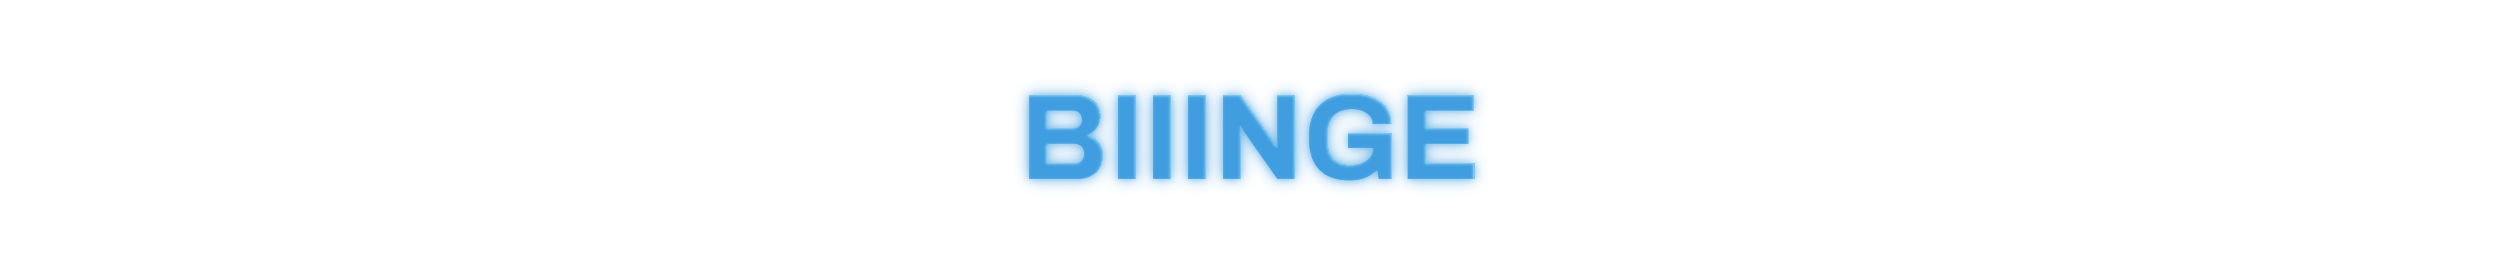
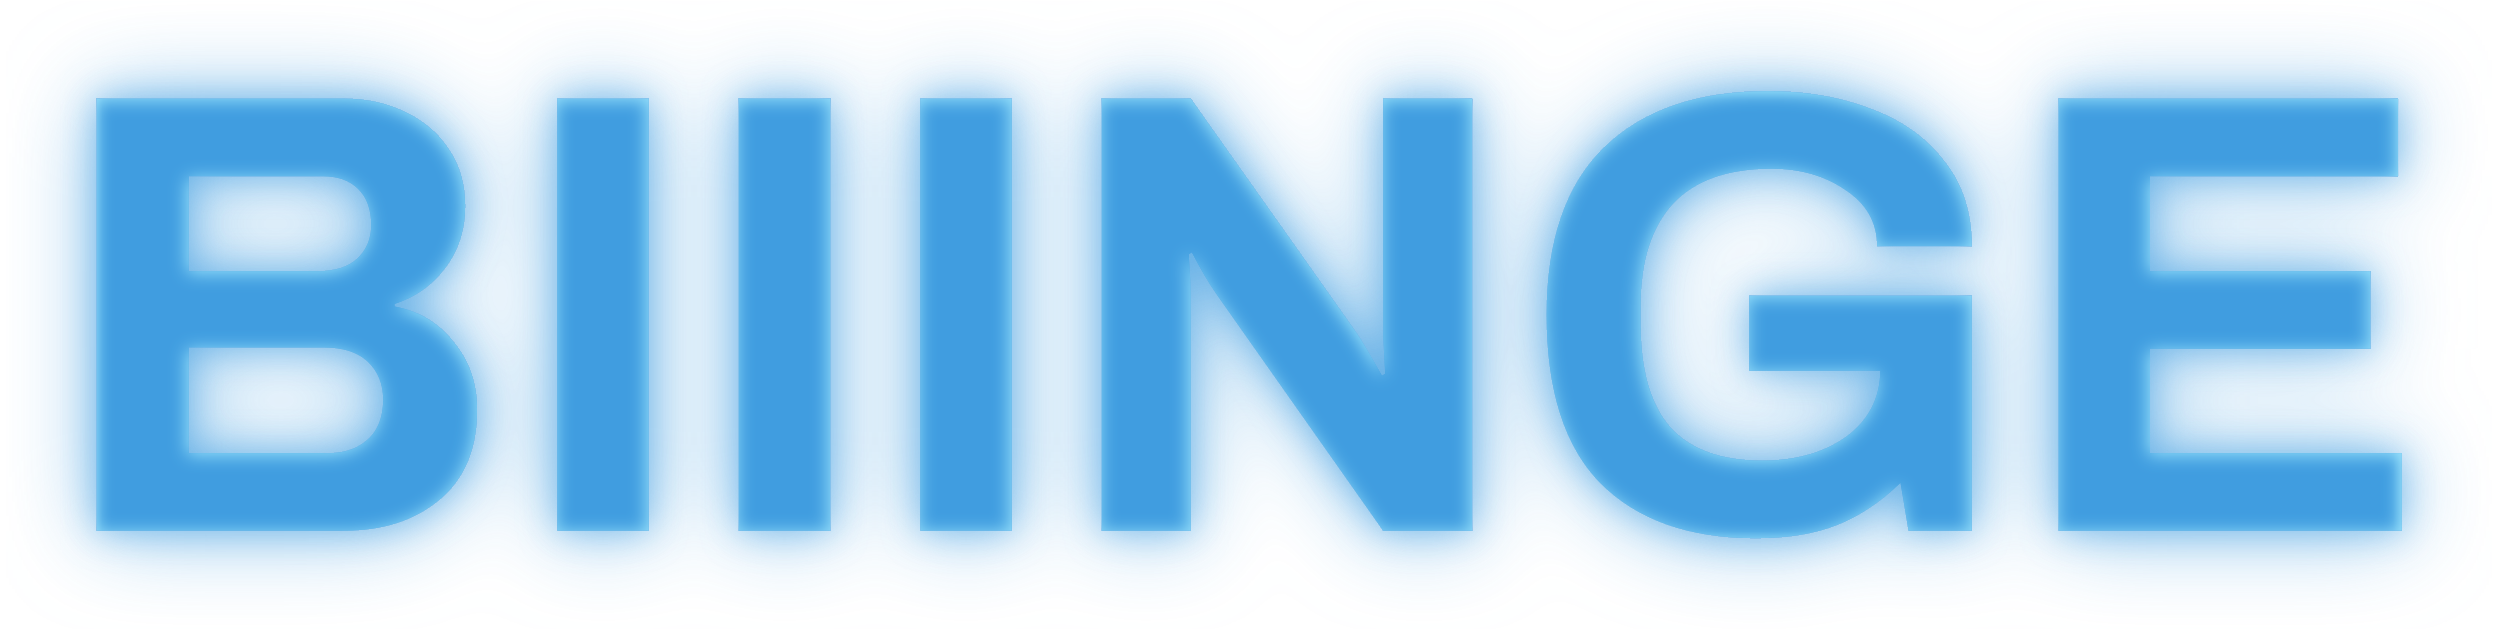
- <svg xmlns="http://www.w3.org/2000/svg" width="1440" height="159" viewBox="0 0 1440 159" fill="none">
+ <svg xmlns="http://www.w3.org/2000/svg" width="278" height="70" viewBox="0 0 278 70" fill="none">
  <g opacity="0.6" filter="url(#filter0_f)">
-     <path d="M592.763 54.98H620.273C622.793 54.98 625.08 55.493 627.133 56.52C629.186 57.5 630.796 58.9 631.963 60.72C633.13 62.493 633.713 64.547 633.713 66.88C633.713 69.54 632.966 71.85 631.473 73.81C630.026 75.723 628.16 77.053 625.873 77.8V78.08C628.58 78.593 630.773 79.923 632.453 82.07C634.18 84.17 635.043 86.667 635.043 89.56C635.043 93.9 633.643 97.237 630.843 99.57C628.09 101.857 624.566 103 620.273 103H592.763V54.98ZM617.403 74.16C619.27 74.16 620.716 73.693 621.743 72.76C622.77 71.78 623.283 70.543 623.283 69.05C623.283 67.277 622.793 65.923 621.813 64.99C620.88 64.057 619.573 63.59 617.893 63.59H602.983V74.16H617.403ZM618.593 94.39C620.366 94.39 621.813 93.877 622.933 92.85C624.053 91.823 624.613 90.353 624.613 88.44C624.613 86.713 624.053 85.313 622.933 84.24C621.813 83.167 620.18 82.63 618.033 82.63H602.983V94.39H618.593ZM643.98 54.98H654.13V103H643.98V54.98ZM664.163 54.98H674.313V103H664.163V54.98ZM684.345 54.98H694.495V103H684.345V54.98ZM704.528 54.98H714.398L732.878 81.09C733.438 81.883 734.371 83.447 735.678 85.78L736.028 85.57L735.818 81.51V54.98H745.688V103H735.818L717.268 76.68C716.381 75.42 715.471 73.88 714.538 72.06L714.188 72.27C714.328 74.277 714.398 75.677 714.398 76.47V103H704.528V54.98ZM777.235 103.84C769.815 103.84 764.075 101.81 760.015 97.75C756.002 93.69 753.995 87.437 753.995 78.99C753.995 70.73 756.142 64.523 760.435 60.37C764.729 56.217 770.795 54.14 778.635 54.14C782.789 54.14 786.569 54.793 789.975 56.1C793.429 57.36 796.159 59.297 798.165 61.91C800.219 64.477 801.245 67.627 801.245 71.36H790.745C790.745 68.747 789.579 66.67 787.245 65.13C784.959 63.543 782.205 62.75 778.985 62.75C774.085 62.75 770.422 64.057 767.995 66.67C765.615 69.283 764.425 73.04 764.425 77.94V80.04C764.425 85.173 765.522 89 767.715 91.52C769.955 93.993 773.362 95.23 777.935 95.23C781.715 95.23 784.842 94.343 787.315 92.57C789.789 90.75 791.049 88.3 791.095 85.22H776.535V76.89H801.245V103H794.245L793.335 97.68C791.095 99.827 788.739 101.39 786.265 102.37C783.792 103.35 780.782 103.84 777.235 103.84ZM810.928 54.98H848.658V63.59H821.078V74.16H845.578V82.77H821.078V94.39H849.078V103H810.928V54.98Z" fill="#409DE0" />
+     <path d="M10.763 10.98H38.273C40.793 10.98 43.08 11.493 45.133 12.52C47.186 13.5 48.796 14.9 49.963 16.72C51.13 18.493 51.713 20.547 51.713 22.88C51.713 25.54 50.966 27.85 49.473 29.81C48.026 31.723 46.16 33.053 43.873 33.8V34.08C46.58 34.593 48.773 35.923 50.453 38.07C52.179 40.17 53.043 42.667 53.043 45.56C53.043 49.9 51.643 53.237 48.843 55.57C46.09 57.857 42.566 59 38.273 59H10.763V10.98ZM35.403 30.16C37.27 30.16 38.716 29.693 39.743 28.76C40.77 27.78 41.283 26.543 41.283 25.05C41.283 23.277 40.793 21.923 39.813 20.99C38.88 20.057 37.573 19.59 35.893 19.59H20.983V30.16H35.403ZM36.593 50.39C38.366 50.39 39.813 49.877 40.933 48.85C42.053 47.823 42.613 46.353 42.613 44.44C42.613 42.713 42.053 41.313 40.933 40.24C39.813 39.167 38.179 38.63 36.033 38.63H20.983V50.39H36.593ZM61.98 10.98H72.13V59H61.98V10.98ZM82.163 10.98H92.313V59H82.163V10.98ZM102.345 10.98H112.495V59H102.345V10.98ZM122.528 10.98H132.398L150.878 37.09C151.438 37.883 152.371 39.447 153.678 41.78L154.028 41.57L153.818 37.51V10.98H163.688V59H153.818L135.268 32.68C134.381 31.42 133.471 29.88 132.538 28.06L132.188 28.27C132.328 30.277 132.398 31.677 132.398 32.47V59H122.528V10.98ZM195.235 59.84C187.815 59.84 182.075 57.81 178.015 53.75C174.002 49.69 171.995 43.437 171.995 34.99C171.995 26.73 174.142 20.523 178.435 16.37C182.729 12.217 188.795 10.14 196.635 10.14C200.789 10.14 204.569 10.793 207.975 12.1C211.429 13.36 214.159 15.297 216.165 17.91C218.219 20.477 219.245 23.627 219.245 27.36H208.745C208.745 24.747 207.579 22.67 205.245 21.13C202.959 19.543 200.205 18.75 196.985 18.75C192.085 18.75 188.422 20.057 185.995 22.67C183.615 25.283 182.425 29.04 182.425 33.94V36.04C182.425 41.173 183.522 45 185.715 47.52C187.955 49.993 191.362 51.23 195.935 51.23C199.715 51.23 202.842 50.343 205.315 48.57C207.789 46.75 209.049 44.3 209.095 41.22H194.535V32.89H219.245V59H212.245L211.335 53.68C209.095 55.827 206.739 57.39 204.265 58.37C201.792 59.35 198.782 59.84 195.235 59.84ZM228.928 10.98H266.658V19.59H239.078V30.16H263.578V38.77H239.078V50.39H267.078V59H228.928V10.98Z" fill="#409DE0" />
  </g>
  <g opacity="0.6" filter="url(#filter1_f)">
-     <path d="M592.763 54.98H620.273C622.793 54.98 625.08 55.493 627.133 56.52C629.186 57.5 630.796 58.9 631.963 60.72C633.13 62.493 633.713 64.547 633.713 66.88C633.713 69.54 632.966 71.85 631.473 73.81C630.026 75.723 628.16 77.053 625.873 77.8V78.08C628.58 78.593 630.773 79.923 632.453 82.07C634.18 84.17 635.043 86.667 635.043 89.56C635.043 93.9 633.643 97.237 630.843 99.57C628.09 101.857 624.566 103 620.273 103H592.763V54.98ZM617.403 74.16C619.27 74.16 620.716 73.693 621.743 72.76C622.77 71.78 623.283 70.543 623.283 69.05C623.283 67.277 622.793 65.923 621.813 64.99C620.88 64.057 619.573 63.59 617.893 63.59H602.983V74.16H617.403ZM618.593 94.39C620.366 94.39 621.813 93.877 622.933 92.85C624.053 91.823 624.613 90.353 624.613 88.44C624.613 86.713 624.053 85.313 622.933 84.24C621.813 83.167 620.18 82.63 618.033 82.63H602.983V94.39H618.593ZM643.98 54.98H654.13V103H643.98V54.98ZM664.163 54.98H674.313V103H664.163V54.98ZM684.345 54.98H694.495V103H684.345V54.98ZM704.528 54.98H714.398L732.878 81.09C733.438 81.883 734.371 83.447 735.678 85.78L736.028 85.57L735.818 81.51V54.98H745.688V103H735.818L717.268 76.68C716.381 75.42 715.471 73.88 714.538 72.06L714.188 72.27C714.328 74.277 714.398 75.677 714.398 76.47V103H704.528V54.98ZM777.235 103.84C769.815 103.84 764.075 101.81 760.015 97.75C756.002 93.69 753.995 87.437 753.995 78.99C753.995 70.73 756.142 64.523 760.435 60.37C764.729 56.217 770.795 54.14 778.635 54.14C782.789 54.14 786.569 54.793 789.975 56.1C793.429 57.36 796.159 59.297 798.165 61.91C800.219 64.477 801.245 67.627 801.245 71.36H790.745C790.745 68.747 789.579 66.67 787.245 65.13C784.959 63.543 782.205 62.75 778.985 62.75C774.085 62.75 770.422 64.057 767.995 66.67C765.615 69.283 764.425 73.04 764.425 77.94V80.04C764.425 85.173 765.522 89 767.715 91.52C769.955 93.993 773.362 95.23 777.935 95.23C781.715 95.23 784.842 94.343 787.315 92.57C789.789 90.75 791.049 88.3 791.095 85.22H776.535V76.89H801.245V103H794.245L793.335 97.68C791.095 99.827 788.739 101.39 786.265 102.37C783.792 103.35 780.782 103.84 777.235 103.84ZM810.928 54.98H848.658V63.59H821.078V74.16H845.578V82.77H821.078V94.39H849.078V103H810.928V54.98Z" fill="#409DE0" />
+     <path d="M10.763 10.98H38.273C40.793 10.98 43.08 11.493 45.133 12.52C47.186 13.5 48.796 14.9 49.963 16.72C51.13 18.493 51.713 20.547 51.713 22.88C51.713 25.54 50.966 27.85 49.473 29.81C48.026 31.723 46.16 33.053 43.873 33.8V34.08C46.58 34.593 48.773 35.923 50.453 38.07C52.179 40.17 53.043 42.667 53.043 45.56C53.043 49.9 51.643 53.237 48.843 55.57C46.09 57.857 42.566 59 38.273 59H10.763V10.98ZM35.403 30.16C37.27 30.16 38.716 29.693 39.743 28.76C40.77 27.78 41.283 26.543 41.283 25.05C41.283 23.277 40.793 21.923 39.813 20.99C38.88 20.057 37.573 19.59 35.893 19.59H20.983V30.16H35.403ZM36.593 50.39C38.366 50.39 39.813 49.877 40.933 48.85C42.053 47.823 42.613 46.353 42.613 44.44C42.613 42.713 42.053 41.313 40.933 40.24C39.813 39.167 38.179 38.63 36.033 38.63H20.983V50.39H36.593ZM61.98 10.98H72.13V59H61.98V10.98ZM82.163 10.98H92.313V59H82.163V10.98ZM102.345 10.98H112.495V59H102.345V10.98ZM122.528 10.98H132.398L150.878 37.09C151.438 37.883 152.371 39.447 153.678 41.78L154.028 41.57L153.818 37.51V10.98H163.688V59H153.818L135.268 32.68C134.381 31.42 133.471 29.88 132.538 28.06L132.188 28.27C132.328 30.277 132.398 31.677 132.398 32.47V59H122.528V10.98ZM195.235 59.84C187.815 59.84 182.075 57.81 178.015 53.75C174.002 49.69 171.995 43.437 171.995 34.99C171.995 26.73 174.142 20.523 178.435 16.37C182.729 12.217 188.795 10.14 196.635 10.14C200.789 10.14 204.569 10.793 207.975 12.1C211.429 13.36 214.159 15.297 216.165 17.91C218.219 20.477 219.245 23.627 219.245 27.36H208.745C208.745 24.747 207.579 22.67 205.245 21.13C202.959 19.543 200.205 18.75 196.985 18.75C192.085 18.75 188.422 20.057 185.995 22.67C183.615 25.283 182.425 29.04 182.425 33.94V36.04C182.425 41.173 183.522 45 185.715 47.52C187.955 49.993 191.362 51.23 195.935 51.23C199.715 51.23 202.842 50.343 205.315 48.57C207.789 46.75 209.049 44.3 209.095 41.22H194.535V32.89H219.245V59H212.245L211.335 53.68C209.095 55.827 206.739 57.39 204.265 58.37C201.792 59.35 198.782 59.84 195.235 59.84ZM228.928 10.98H266.658V19.59H239.078V30.16H263.578V38.77H239.078V50.39H267.078V59H228.928V10.98Z" fill="#409DE0" />
  </g>
-   <path d="M592.763 54.98H620.273C622.793 54.98 625.08 55.493 627.133 56.52C629.186 57.5 630.796 58.9 631.963 60.72C633.13 62.493 633.713 64.547 633.713 66.88C633.713 69.54 632.966 71.85 631.473 73.81C630.026 75.723 628.16 77.053 625.873 77.8V78.08C628.58 78.593 630.773 79.923 632.453 82.07C634.18 84.17 635.043 86.667 635.043 89.56C635.043 93.9 633.643 97.237 630.843 99.57C628.09 101.857 624.566 103 620.273 103H592.763V54.98ZM617.403 74.16C619.27 74.16 620.716 73.693 621.743 72.76C622.77 71.78 623.283 70.543 623.283 69.05C623.283 67.277 622.793 65.923 621.813 64.99C620.88 64.057 619.573 63.59 617.893 63.59H602.983V74.16H617.403ZM618.593 94.39C620.366 94.39 621.813 93.877 622.933 92.85C624.053 91.823 624.613 90.353 624.613 88.44C624.613 86.713 624.053 85.313 622.933 84.24C621.813 83.167 620.18 82.63 618.033 82.63H602.983V94.39H618.593ZM643.98 54.98H654.13V103H643.98V54.98ZM664.163 54.98H674.313V103H664.163V54.98ZM684.345 54.98H694.495V103H684.345V54.98ZM704.528 54.98H714.398L732.878 81.09C733.438 81.883 734.371 83.447 735.678 85.78L736.028 85.57L735.818 81.51V54.98H745.688V103H735.818L717.268 76.68C716.381 75.42 715.471 73.88 714.538 72.06L714.188 72.27C714.328 74.277 714.398 75.677 714.398 76.47V103H704.528V54.98ZM777.235 103.84C769.815 103.84 764.075 101.81 760.015 97.75C756.002 93.69 753.995 87.437 753.995 78.99C753.995 70.73 756.142 64.523 760.435 60.37C764.729 56.217 770.795 54.14 778.635 54.14C782.789 54.14 786.569 54.793 789.975 56.1C793.429 57.36 796.159 59.297 798.165 61.91C800.219 64.477 801.245 67.627 801.245 71.36H790.745C790.745 68.747 789.579 66.67 787.245 65.13C784.959 63.543 782.205 62.75 778.985 62.75C774.085 62.75 770.422 64.057 767.995 66.67C765.615 69.283 764.425 73.04 764.425 77.94V80.04C764.425 85.173 765.522 89 767.715 91.52C769.955 93.993 773.362 95.23 777.935 95.23C781.715 95.23 784.842 94.343 787.315 92.57C789.789 90.75 791.049 88.3 791.095 85.22H776.535V76.89H801.245V103H794.245L793.335 97.68C791.095 99.827 788.739 101.39 786.265 102.37C783.792 103.35 780.782 103.84 777.235 103.84ZM810.928 54.98H848.658V63.59H821.078V74.16H845.578V82.77H821.078V94.39H849.078V103H810.928V54.98Z" fill="#409DE0" />
+   <path d="M10.763 10.98H38.273C40.793 10.98 43.08 11.493 45.133 12.52C47.186 13.5 48.796 14.9 49.963 16.72C51.13 18.493 51.713 20.547 51.713 22.88C51.713 25.54 50.966 27.85 49.473 29.81C48.026 31.723 46.16 33.053 43.873 33.8V34.08C46.58 34.593 48.773 35.923 50.453 38.07C52.179 40.17 53.043 42.667 53.043 45.56C53.043 49.9 51.643 53.237 48.843 55.57C46.09 57.857 42.566 59 38.273 59H10.763V10.98ZM35.403 30.16C37.27 30.16 38.716 29.693 39.743 28.76C40.77 27.78 41.283 26.543 41.283 25.05C41.283 23.277 40.793 21.923 39.813 20.99C38.88 20.057 37.573 19.59 35.893 19.59H20.983V30.16H35.403ZM36.593 50.39C38.366 50.39 39.813 49.877 40.933 48.85C42.053 47.823 42.613 46.353 42.613 44.44C42.613 42.713 42.053 41.313 40.933 40.24C39.813 39.167 38.179 38.63 36.033 38.63H20.983V50.39H36.593ZM61.98 10.98H72.13V59H61.98V10.98ZM82.163 10.98H92.313V59H82.163V10.98ZM102.345 10.98H112.495V59H102.345V10.98ZM122.528 10.98H132.398L150.878 37.09C151.438 37.883 152.371 39.447 153.678 41.78L154.028 41.57L153.818 37.51V10.98H163.688V59H153.818L135.268 32.68C134.381 31.42 133.471 29.88 132.538 28.06L132.188 28.27C132.328 30.277 132.398 31.677 132.398 32.47V59H122.528V10.98ZM195.235 59.84C187.815 59.84 182.075 57.81 178.015 53.75C174.002 49.69 171.995 43.437 171.995 34.99C171.995 26.73 174.142 20.523 178.435 16.37C182.729 12.217 188.795 10.14 196.635 10.14C200.789 10.14 204.569 10.793 207.975 12.1C211.429 13.36 214.159 15.297 216.165 17.91C218.219 20.477 219.245 23.627 219.245 27.36H208.745C208.745 24.747 207.579 22.67 205.245 21.13C202.959 19.543 200.205 18.75 196.985 18.75C192.085 18.75 188.422 20.057 185.995 22.67C183.615 25.283 182.425 29.04 182.425 33.94V36.04C182.425 41.173 183.522 45 185.715 47.52C187.955 49.993 191.362 51.23 195.935 51.23C199.715 51.23 202.842 50.343 205.315 48.57C207.789 46.75 209.049 44.3 209.095 41.22H194.535V32.89H219.245V59H212.245L211.335 53.68C209.095 55.827 206.739 57.39 204.265 58.37C201.792 59.35 198.782 59.84 195.235 59.84ZM228.928 10.98H266.658V19.59H239.078V30.16H263.578V38.77H239.078V50.39H267.078V59H228.928V10.98Z" fill="#409DE0" />
  <g filter="url(#filter2_i)">
-     <path d="M592.763 54.98H620.273C622.793 54.98 625.08 55.493 627.133 56.52C629.186 57.5 630.796 58.9 631.963 60.72C633.13 62.493 633.713 64.547 633.713 66.88C633.713 69.54 632.966 71.85 631.473 73.81C630.026 75.723 628.16 77.053 625.873 77.8V78.08C628.58 78.593 630.773 79.923 632.453 82.07C634.18 84.17 635.043 86.667 635.043 89.56C635.043 93.9 633.643 97.237 630.843 99.57C628.09 101.857 624.566 103 620.273 103H592.763V54.98ZM617.403 74.16C619.27 74.16 620.716 73.693 621.743 72.76C622.77 71.78 623.283 70.543 623.283 69.05C623.283 67.277 622.793 65.923 621.813 64.99C620.88 64.057 619.573 63.59 617.893 63.59H602.983V74.16H617.403ZM618.593 94.39C620.366 94.39 621.813 93.877 622.933 92.85C624.053 91.823 624.613 90.353 624.613 88.44C624.613 86.713 624.053 85.313 622.933 84.24C621.813 83.167 620.18 82.63 618.033 82.63H602.983V94.39H618.593ZM643.98 54.98H654.13V103H643.98V54.98ZM664.163 54.98H674.313V103H664.163V54.98ZM684.345 54.98H694.495V103H684.345V54.98ZM704.528 54.98H714.398L732.878 81.09C733.438 81.883 734.371 83.447 735.678 85.78L736.028 85.57L735.818 81.51V54.98H745.688V103H735.818L717.268 76.68C716.381 75.42 715.471 73.88 714.538 72.06L714.188 72.27C714.328 74.277 714.398 75.677 714.398 76.47V103H704.528V54.98ZM777.235 103.84C769.815 103.84 764.075 101.81 760.015 97.75C756.002 93.69 753.995 87.437 753.995 78.99C753.995 70.73 756.142 64.523 760.435 60.37C764.729 56.217 770.795 54.14 778.635 54.14C782.789 54.14 786.569 54.793 789.975 56.1C793.429 57.36 796.159 59.297 798.165 61.91C800.219 64.477 801.245 67.627 801.245 71.36H790.745C790.745 68.747 789.579 66.67 787.245 65.13C784.959 63.543 782.205 62.75 778.985 62.75C774.085 62.75 770.422 64.057 767.995 66.67C765.615 69.283 764.425 73.04 764.425 77.94V80.04C764.425 85.173 765.522 89 767.715 91.52C769.955 93.993 773.362 95.23 777.935 95.23C781.715 95.23 784.842 94.343 787.315 92.57C789.789 90.75 791.049 88.3 791.095 85.22H776.535V76.89H801.245V103H794.245L793.335 97.68C791.095 99.827 788.739 101.39 786.265 102.37C783.792 103.35 780.782 103.84 777.235 103.84ZM810.928 54.98H848.658V63.59H821.078V74.16H845.578V82.77H821.078V94.39H849.078V103H810.928V54.98Z" fill="#409DE0" />
+     <path d="M10.763 10.98H38.273C40.793 10.98 43.08 11.493 45.133 12.52C47.186 13.5 48.796 14.9 49.963 16.72C51.13 18.493 51.713 20.547 51.713 22.88C51.713 25.54 50.966 27.85 49.473 29.81C48.026 31.723 46.16 33.053 43.873 33.8V34.08C46.58 34.593 48.773 35.923 50.453 38.07C52.179 40.17 53.043 42.667 53.043 45.56C53.043 49.9 51.643 53.237 48.843 55.57C46.09 57.857 42.566 59 38.273 59H10.763V10.98ZM35.403 30.16C37.27 30.16 38.716 29.693 39.743 28.76C40.77 27.78 41.283 26.543 41.283 25.05C41.283 23.277 40.793 21.923 39.813 20.99C38.88 20.057 37.573 19.59 35.893 19.59H20.983V30.16H35.403ZM36.593 50.39C38.366 50.39 39.813 49.877 40.933 48.85C42.053 47.823 42.613 46.353 42.613 44.44C42.613 42.713 42.053 41.313 40.933 40.24C39.813 39.167 38.179 38.63 36.033 38.63H20.983V50.39H36.593ZM61.98 10.98H72.13V59H61.98V10.98ZM82.163 10.98H92.313V59H82.163V10.98ZM102.345 10.98H112.495V59H102.345V10.98ZM122.528 10.98H132.398L150.878 37.09C151.438 37.883 152.371 39.447 153.678 41.78L154.028 41.57L153.818 37.51V10.98H163.688V59H153.818L135.268 32.68C134.381 31.42 133.471 29.88 132.538 28.06L132.188 28.27C132.328 30.277 132.398 31.677 132.398 32.47V59H122.528V10.98ZM195.235 59.84C187.815 59.84 182.075 57.81 178.015 53.75C174.002 49.69 171.995 43.437 171.995 34.99C171.995 26.73 174.142 20.523 178.435 16.37C182.729 12.217 188.795 10.14 196.635 10.14C200.789 10.14 204.569 10.793 207.975 12.1C211.429 13.36 214.159 15.297 216.165 17.91C218.219 20.477 219.245 23.627 219.245 27.36H208.745C208.745 24.747 207.579 22.67 205.245 21.13C202.959 19.543 200.205 18.75 196.985 18.75C192.085 18.75 188.422 20.057 185.995 22.67C183.615 25.283 182.425 29.04 182.425 33.94V36.04C182.425 41.173 183.522 45 185.715 47.52C187.955 49.993 191.362 51.23 195.935 51.23C199.715 51.23 202.842 50.343 205.315 48.57C207.789 46.75 209.049 44.3 209.095 41.22H194.535V32.89H219.245V59H212.245L211.335 53.68C209.095 55.827 206.739 57.39 204.265 58.37C201.792 59.35 198.782 59.84 195.235 59.84ZM228.928 10.98H266.658V19.59H239.078V30.16H263.578V38.77H239.078V50.39H267.078V59H228.928V10.98Z" fill="#409DE0" />
  </g>
  <defs>
-     <filter id="filter0_f" x="582.763" y="44.14" width="276.315" height="69.7" filterUnits="userSpaceOnUse" color-interpolation-filters="sRGB">
+     <filter id="filter0_f" x="0.763" y="0.14" width="276.315" height="69.7" filterUnits="userSpaceOnUse" color-interpolation-filters="sRGB">
      <feFlood flood-opacity="0" result="BackgroundImageFix" />
      <feBlend mode="normal" in="SourceGraphic" in2="BackgroundImageFix" result="shape" />
      <feGaussianBlur stdDeviation="5" result="effect1_foregroundBlur" />
    </filter>
-     <filter id="filter1_f" x="588.763" y="50.14" width="264.315" height="57.7" filterUnits="userSpaceOnUse" color-interpolation-filters="sRGB">
+     <filter id="filter1_f" x="6.763" y="6.14" width="264.315" height="57.7" filterUnits="userSpaceOnUse" color-interpolation-filters="sRGB">
      <feFlood flood-opacity="0" result="BackgroundImageFix" />
      <feBlend mode="normal" in="SourceGraphic" in2="BackgroundImageFix" result="shape" />
      <feGaussianBlur stdDeviation="2" result="effect1_foregroundBlur" />
    </filter>
-     <filter id="filter2_i" x="592.263" y="54.14" width="256.815" height="50.2" filterUnits="userSpaceOnUse" color-interpolation-filters="sRGB">
+     <filter id="filter2_i" x="10.563" y="10.14" width="256.515" height="49.9" filterUnits="userSpaceOnUse" color-interpolation-filters="sRGB">
      <feFlood flood-opacity="0" result="BackgroundImageFix" />
      <feBlend mode="normal" in="SourceGraphic" in2="BackgroundImageFix" result="shape" />
      <feColorMatrix in="SourceAlpha" type="matrix" values="0 0 0 0 0 0 0 0 0 0 0 0 0 0 0 0 0 0 127 0" result="hardAlpha" />
-       <feOffset dx="-0.5" dy="0.5" />
+       <feOffset dx="-0.2" dy="0.2" />
      <feGaussianBlur stdDeviation="1" />
      <feComposite in2="hardAlpha" operator="arithmetic" k2="-1" k3="1" />
      <feColorMatrix type="matrix" values="0 0 0 0 0.484 0 0 0 0 0.735 0 0 0 0 0.916 0 0 0 1 0" />
      <feBlend mode="screen" in2="shape" result="effect1_innerShadow" />
    </filter>
  </defs>
</svg>
